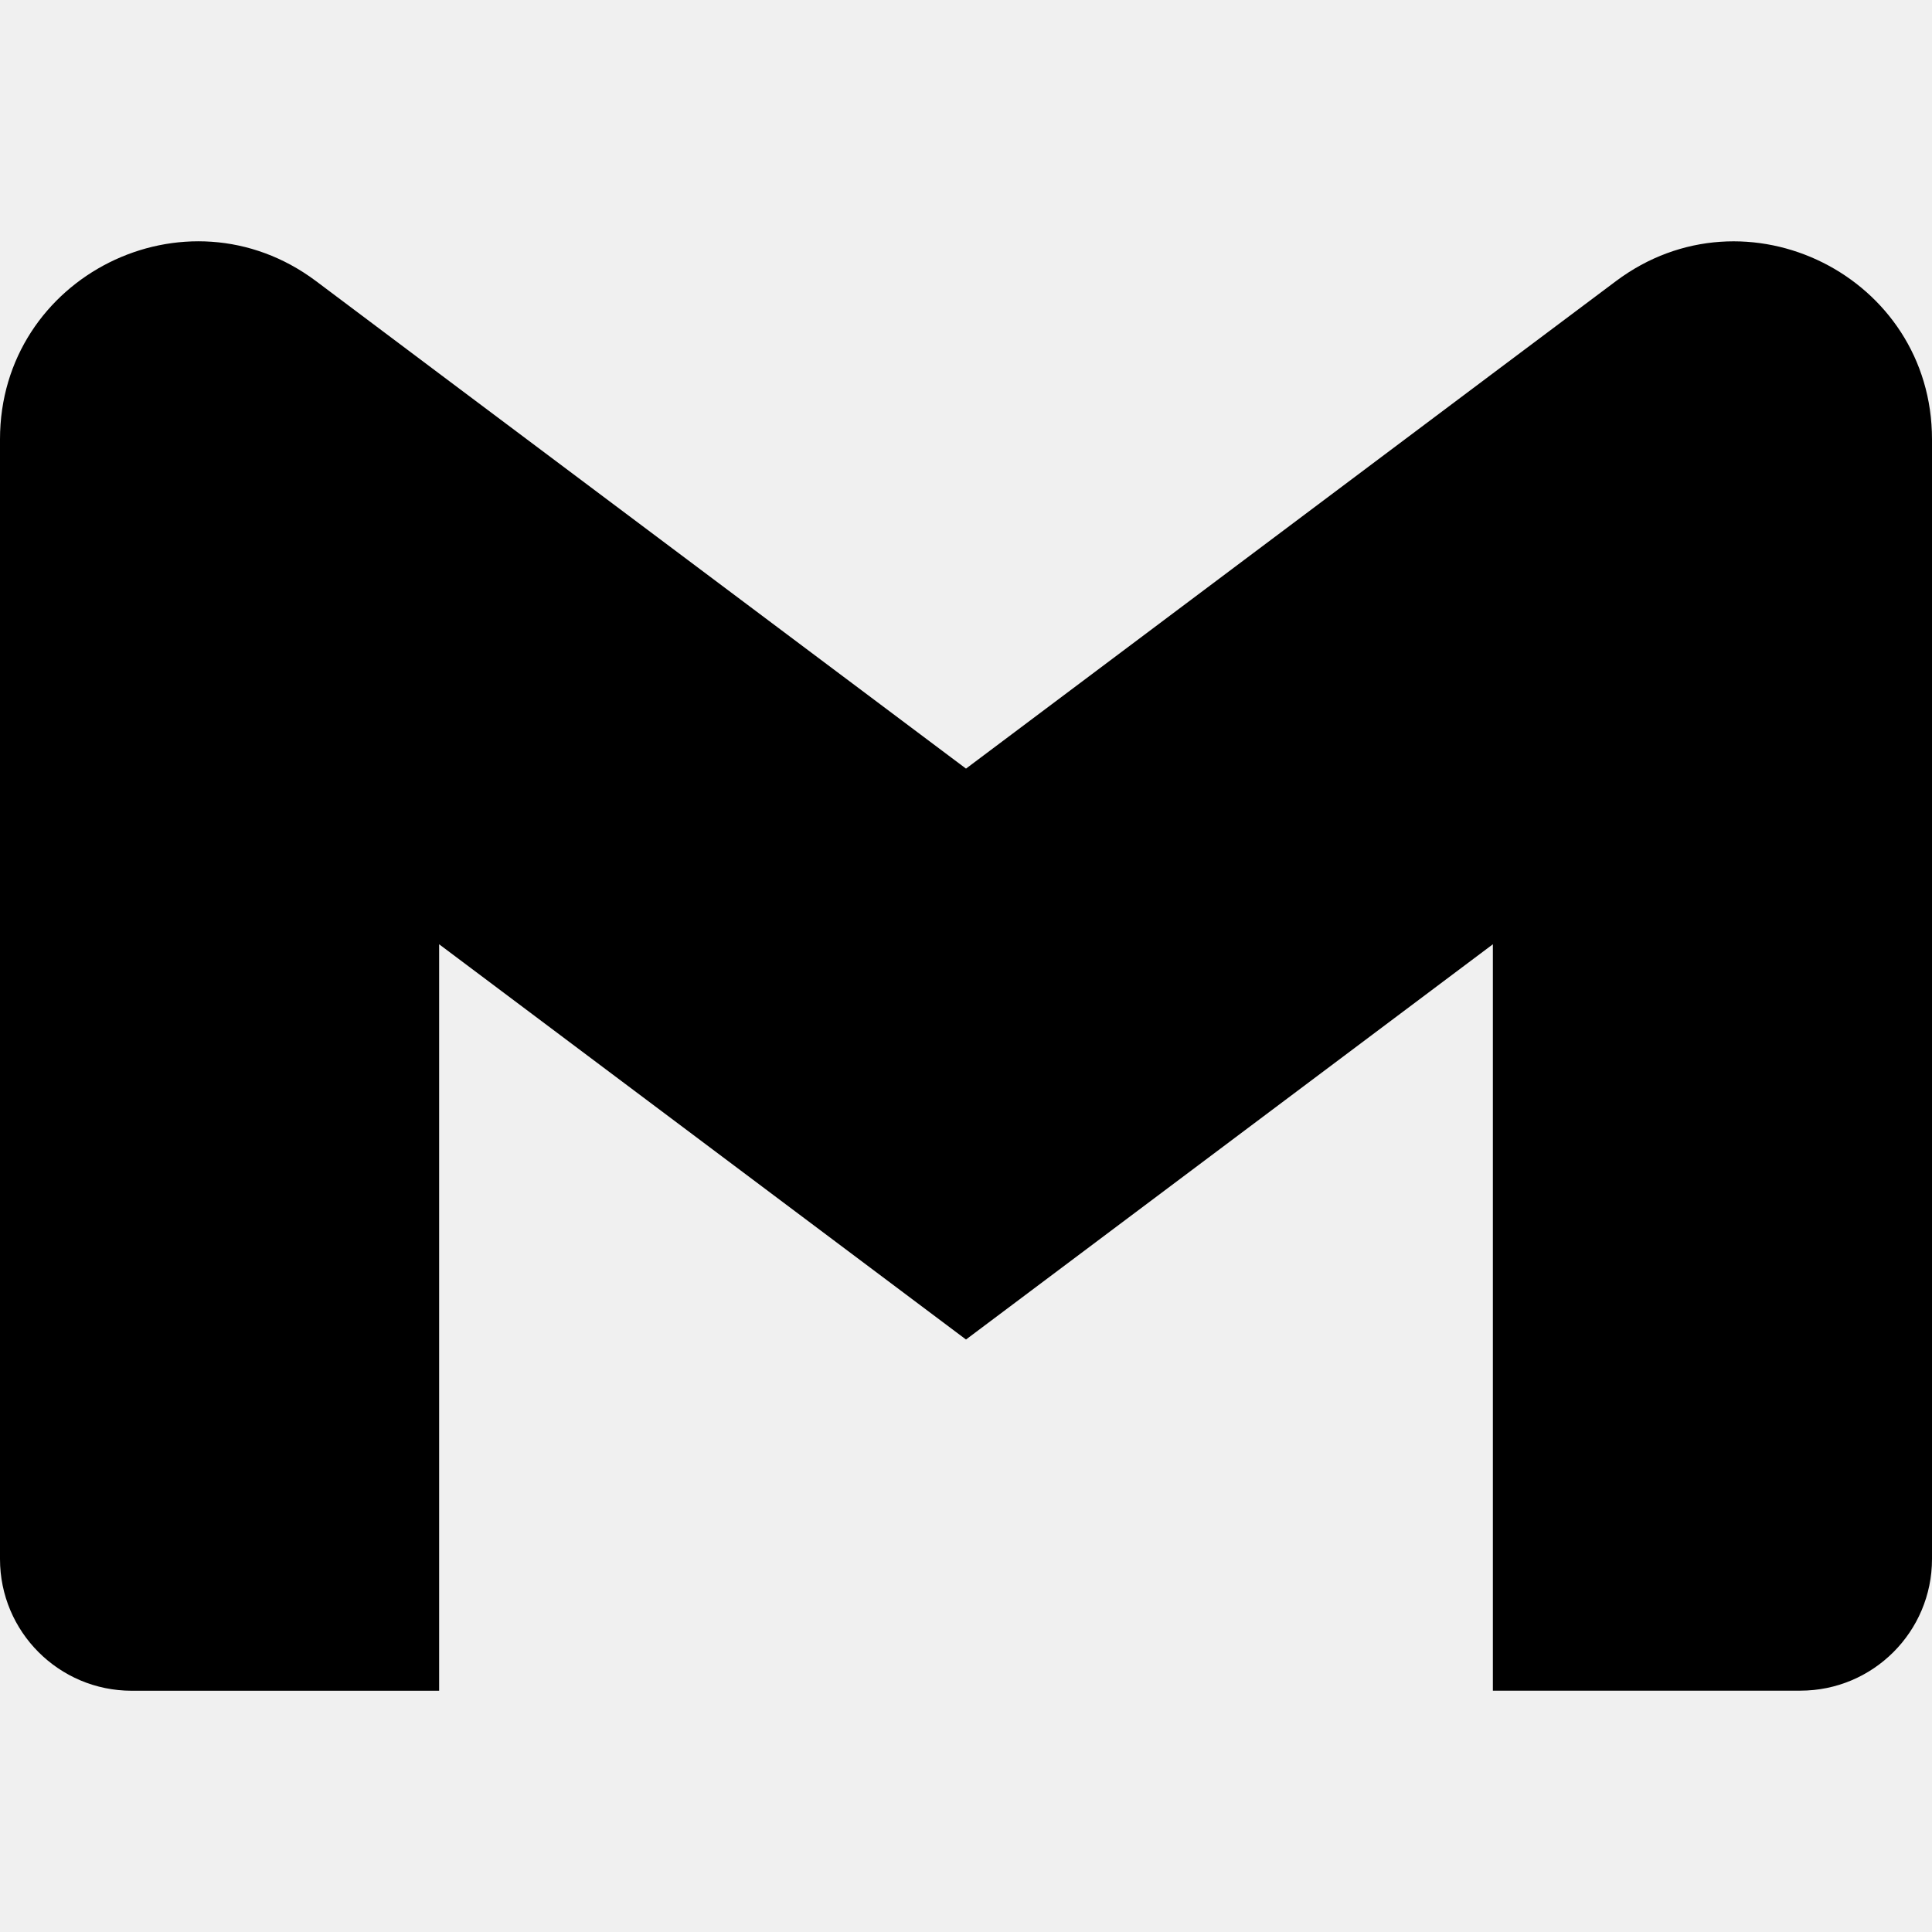
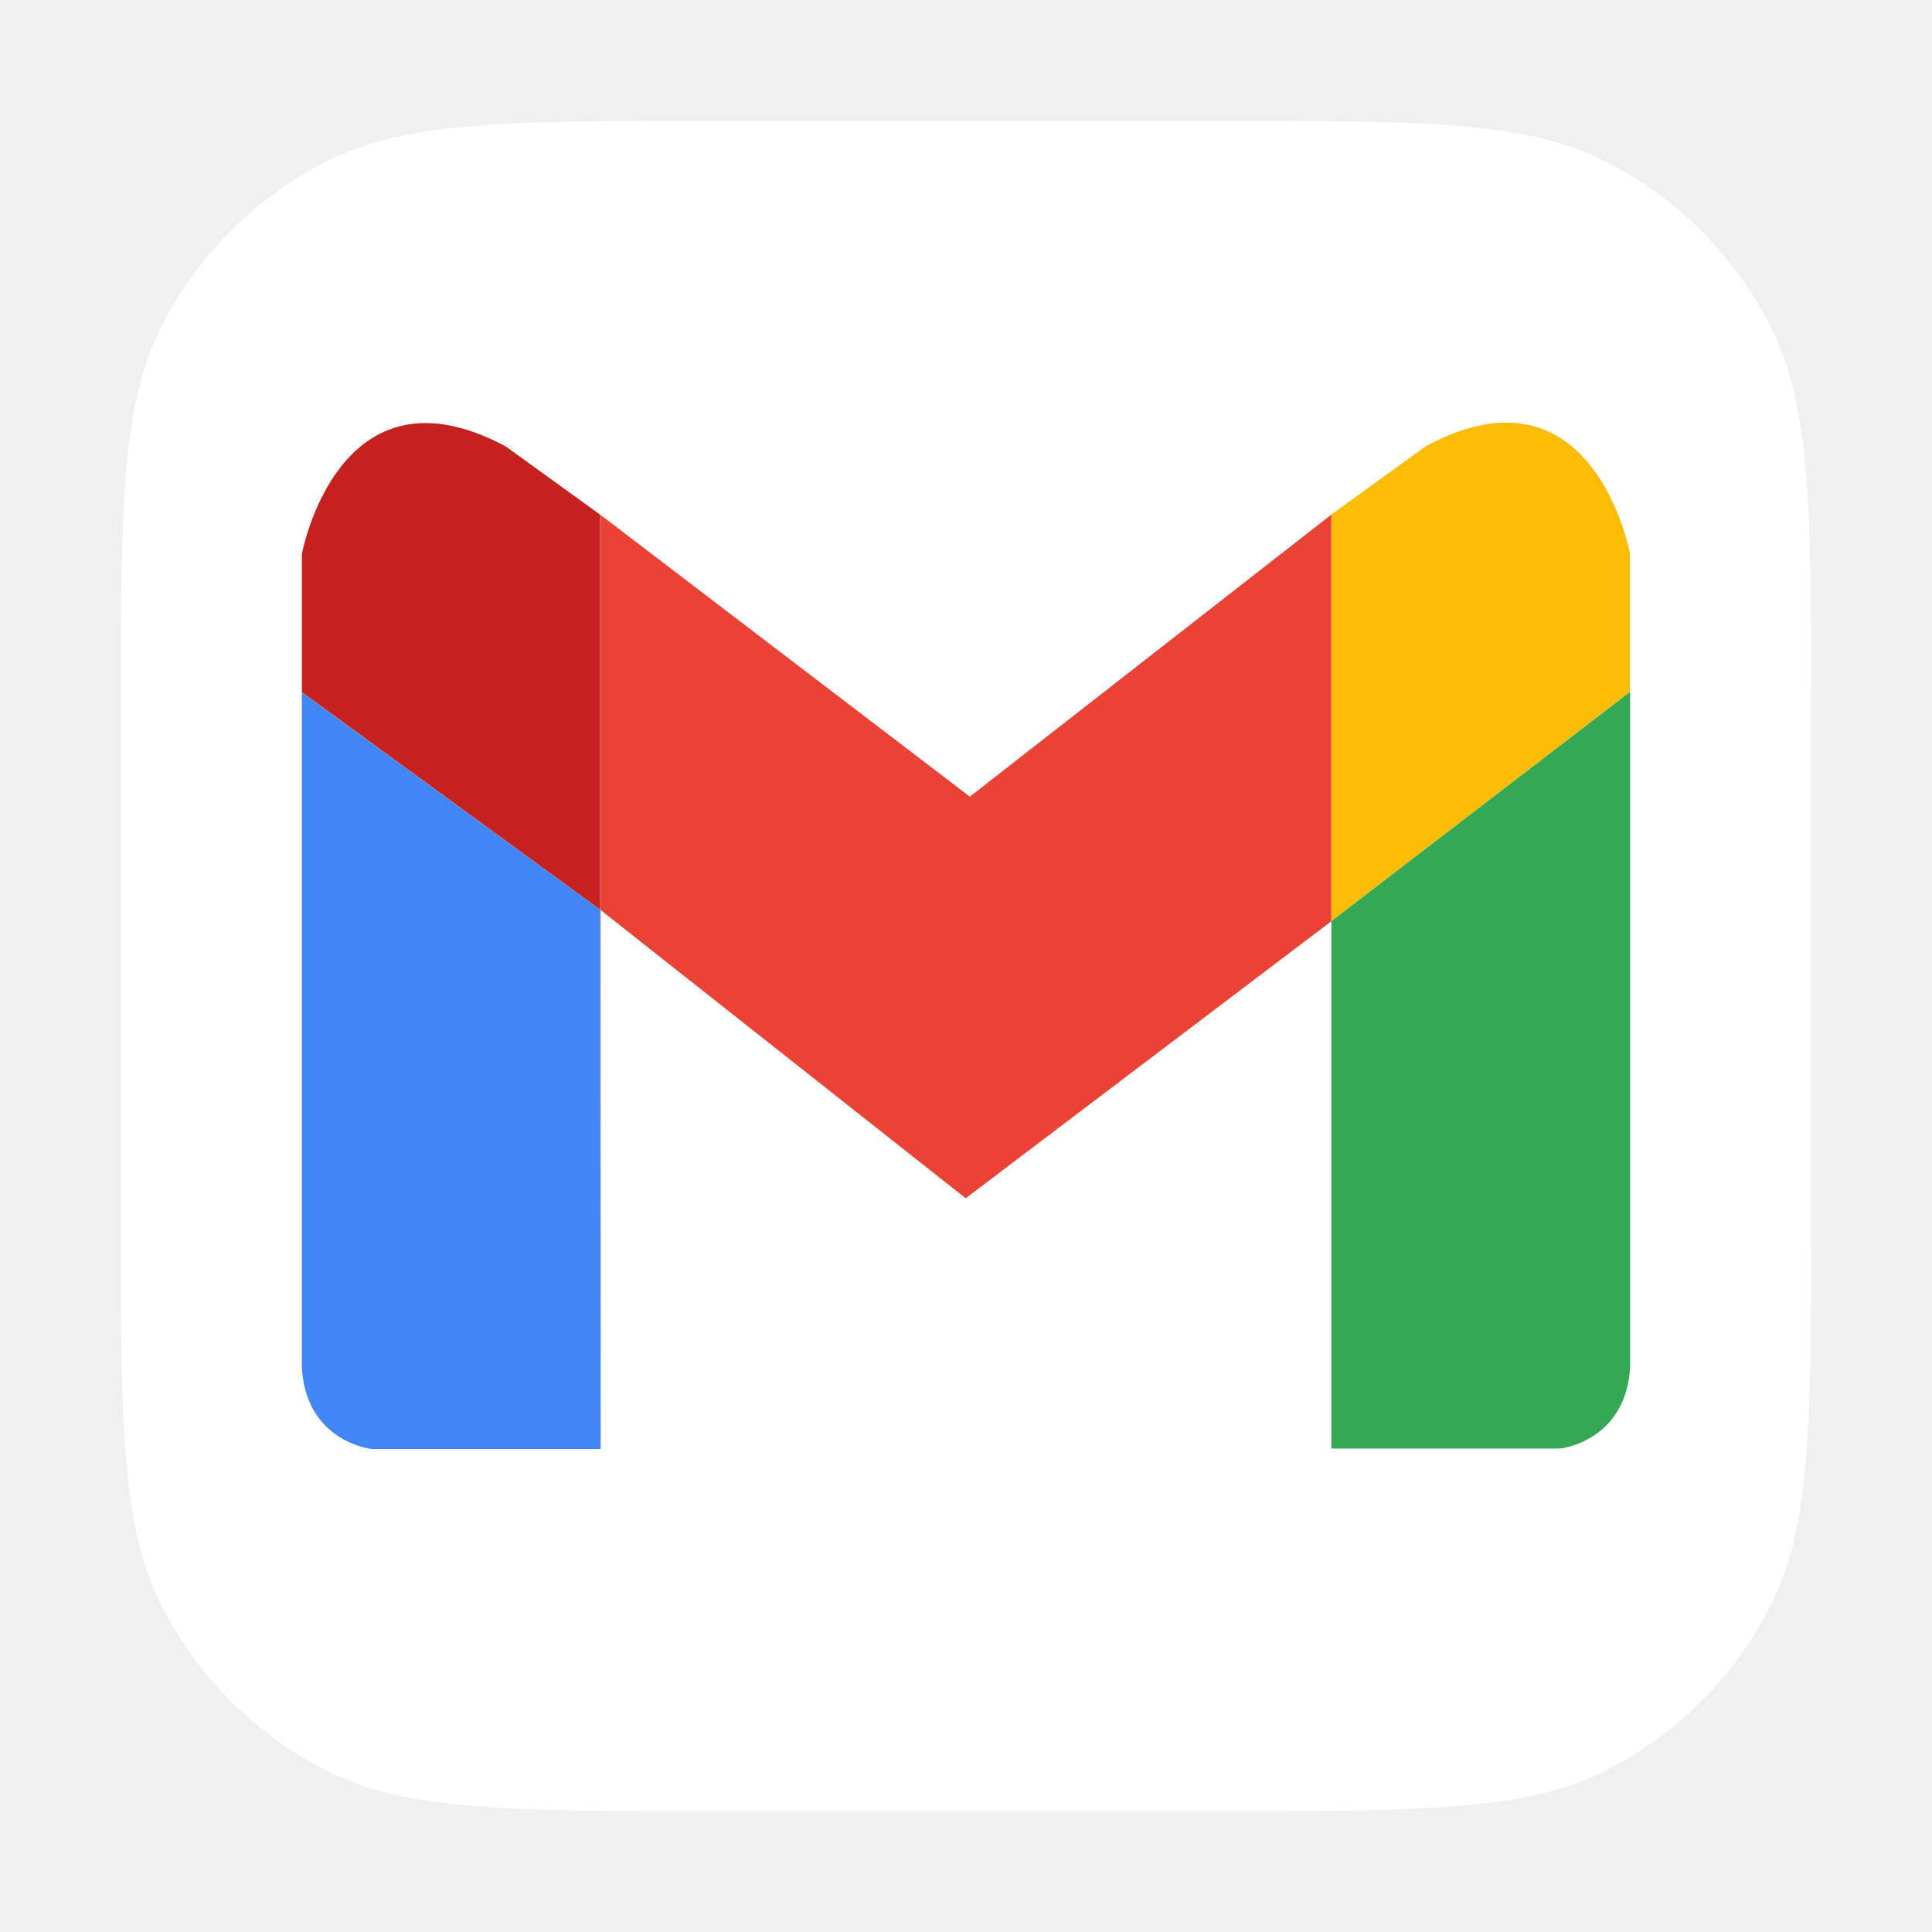
- <svg xmlns="http://www.w3.org/2000/svg" role="img" viewBox="0 0 24 24">
-   <path d="M24 5.457v13.909c0 .904-.732 1.636-1.636 1.636h-3.819V11.73L12 16.64l-6.545-4.91v9.273H1.636A1.636 1.636 0 0 1 0 19.366V5.457c0-2.023 2.309-3.178 3.927-1.964L5.455 4.64 12 9.548l6.545-4.91 1.528-1.145C21.69 2.28 24 3.434 24 5.457z" />
+ <svg xmlns="http://www.w3.org/2000/svg" width="800px" height="800px" viewBox="0 0 32 32" fill="none">
+   <path d="M2 11.956C2 8.471 2 6.728 2.678 5.397C3.275 4.227 4.227 3.275 5.397 2.678C6.728 2 8.471 2 11.956 2H20.044C23.529 2 25.272 2 26.603 2.678C27.773 3.275 28.725 4.227 29.322 5.397C30 6.728 30 8.471 30 11.956V20.044C30 23.529 30 25.272 29.322 26.603C28.725 27.773 27.773 28.725 26.603 29.322C25.272 30 23.529 30 20.044 30H11.956C8.471 30 6.728 30 5.397 29.322C4.227 28.725 3.275 27.773 2.678 26.603C2 25.272 2 23.529 2 20.044V11.956Z" fill="white" />
+   <path d="M22.052 8.523L16.064 13.195L9.94 8.523V8.524L9.948 8.531V15.073L15.995 19.847L22.052 15.258V8.523Z" fill="#EA4335" />
+   <path d="M23.623 7.386L22.051 8.523V15.258L26.998 11.459V9.171C26.998 9.171 26.398 5.903 23.623 7.386Z" fill="#FBBC05" />
+   <path d="M22.051 15.258V23.992H25.843C25.843 23.992 26.922 23.881 27 22.651V11.459L22.051 15.258Z" fill="#34A853" />
+   <path d="M9.948 24V15.073L9.94 15.067L9.948 24Z" fill="#C5221F" />
+   <path d="M9.94 8.524L8.376 7.394C5.602 5.91 5 9.177 5 9.177V11.465L9.94 15.067V8.524Z" fill="#C5221F" />
+   <path d="M9.94 8.524V15.067L9.948 15.073V8.531L9.94 8.524Z" fill="#C5221F" />
+   <path d="M5 11.467V22.659C5.076 23.89 6.157 24 6.157 24H9.949L9.94 15.067L5 11.467Z" fill="#4285F4" />
</svg>
